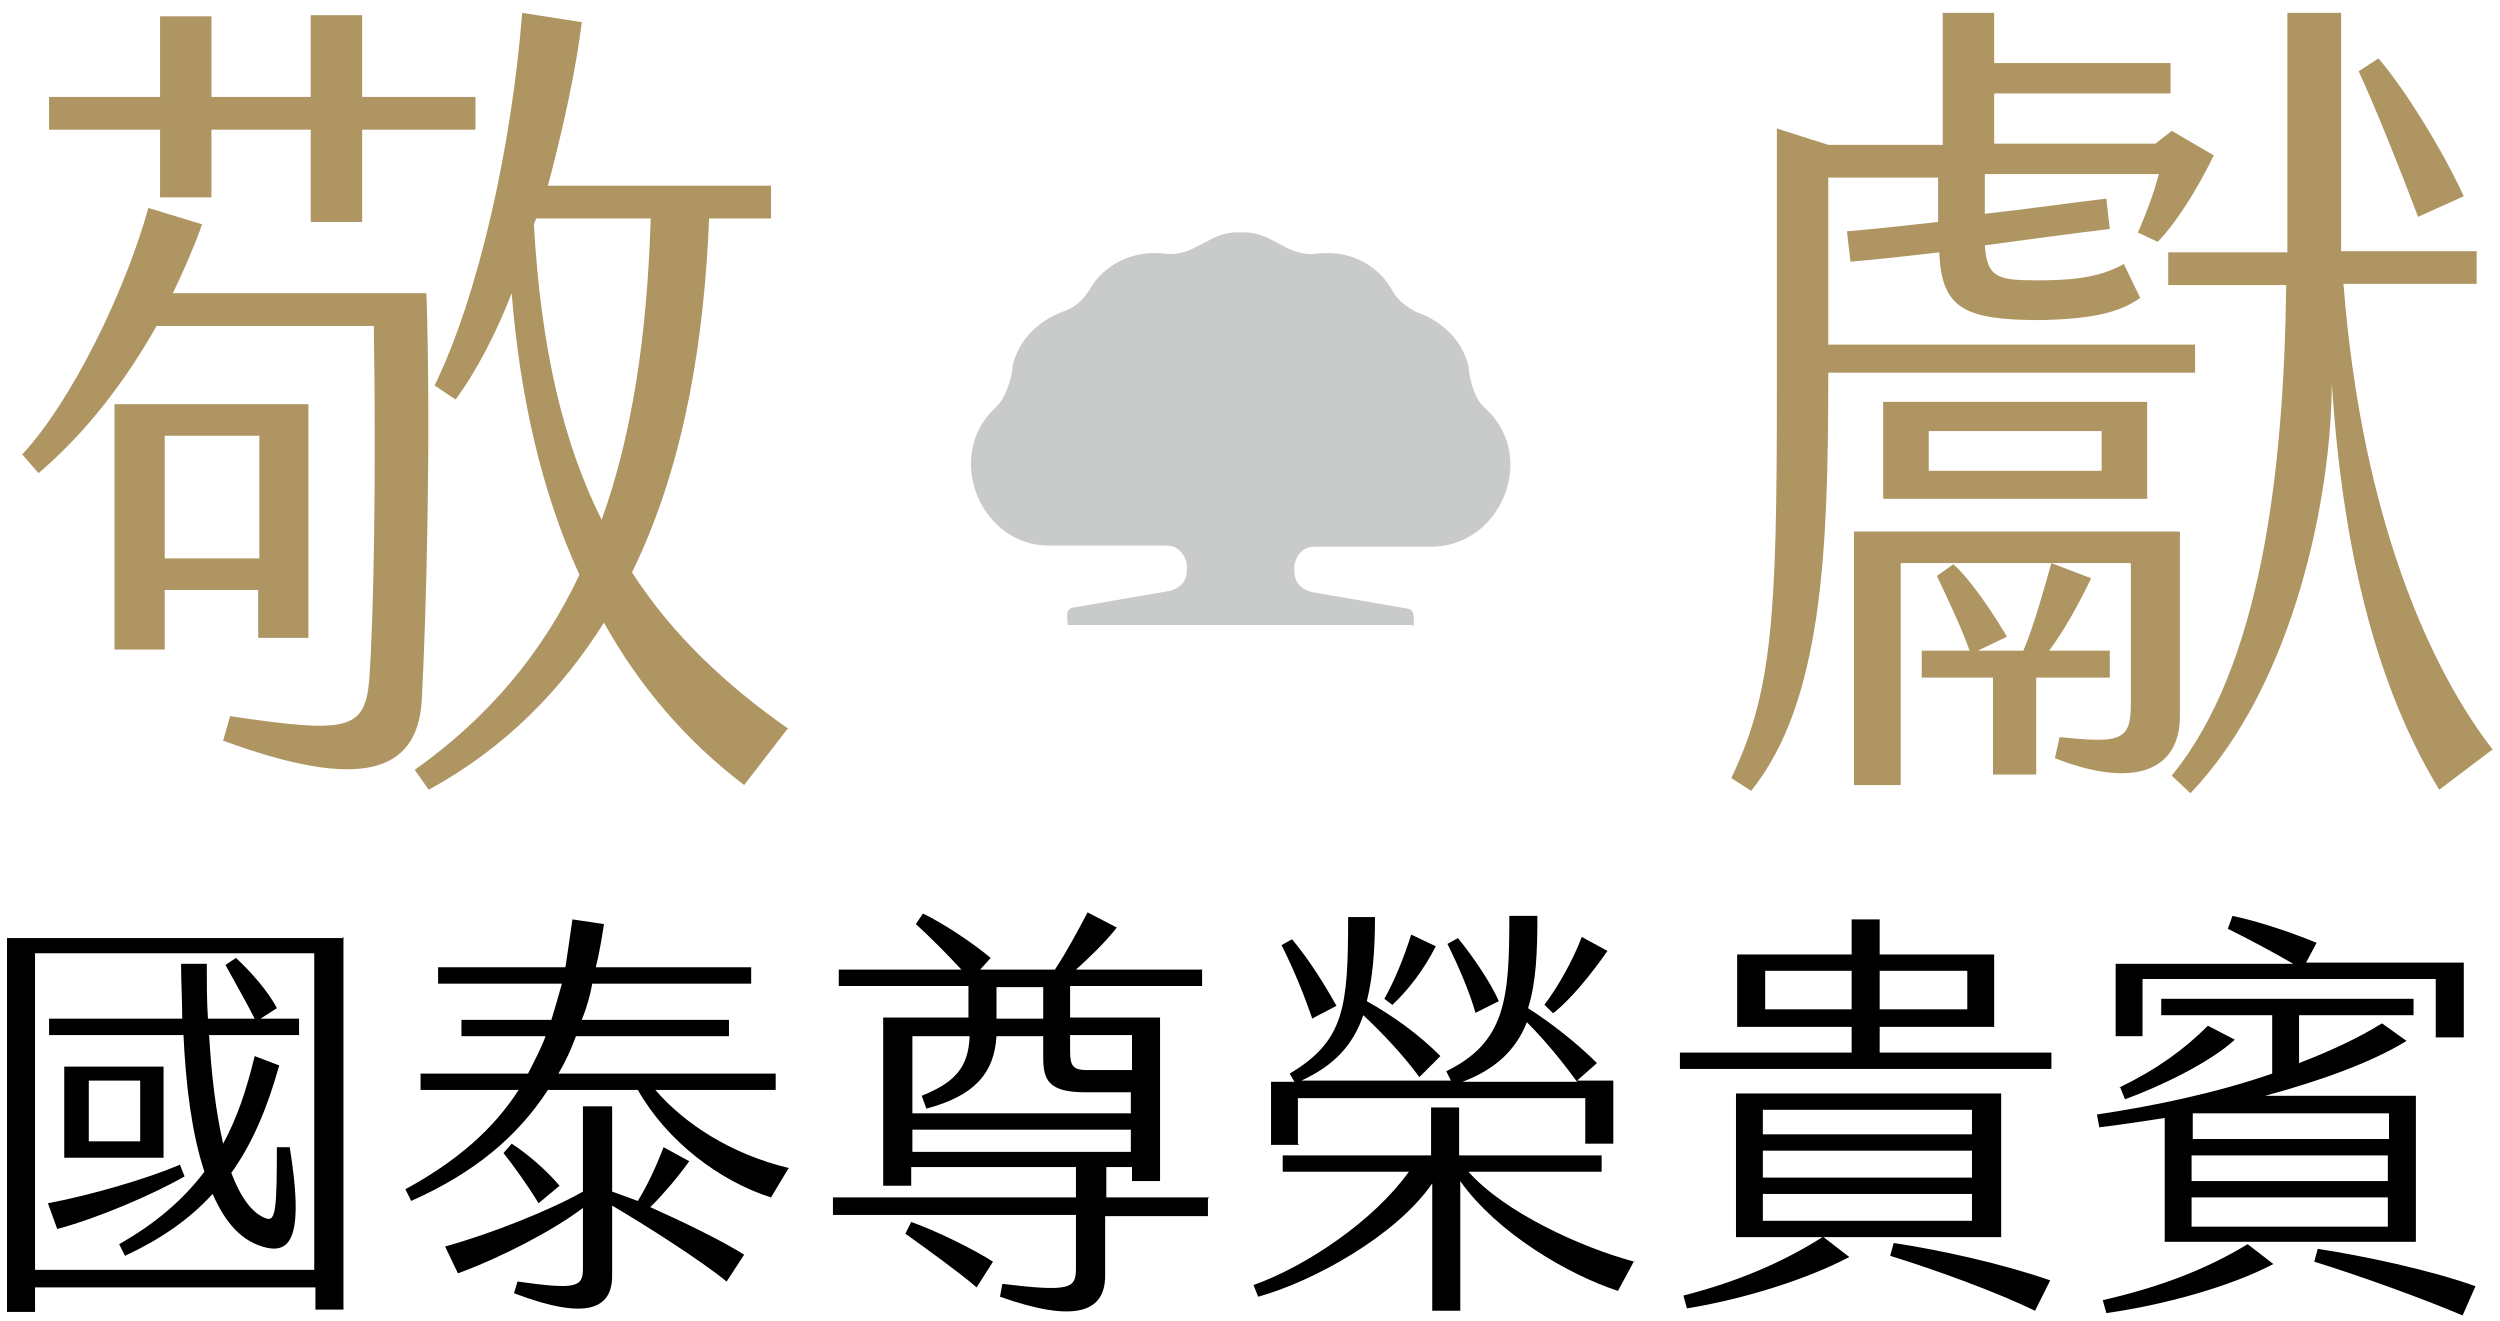
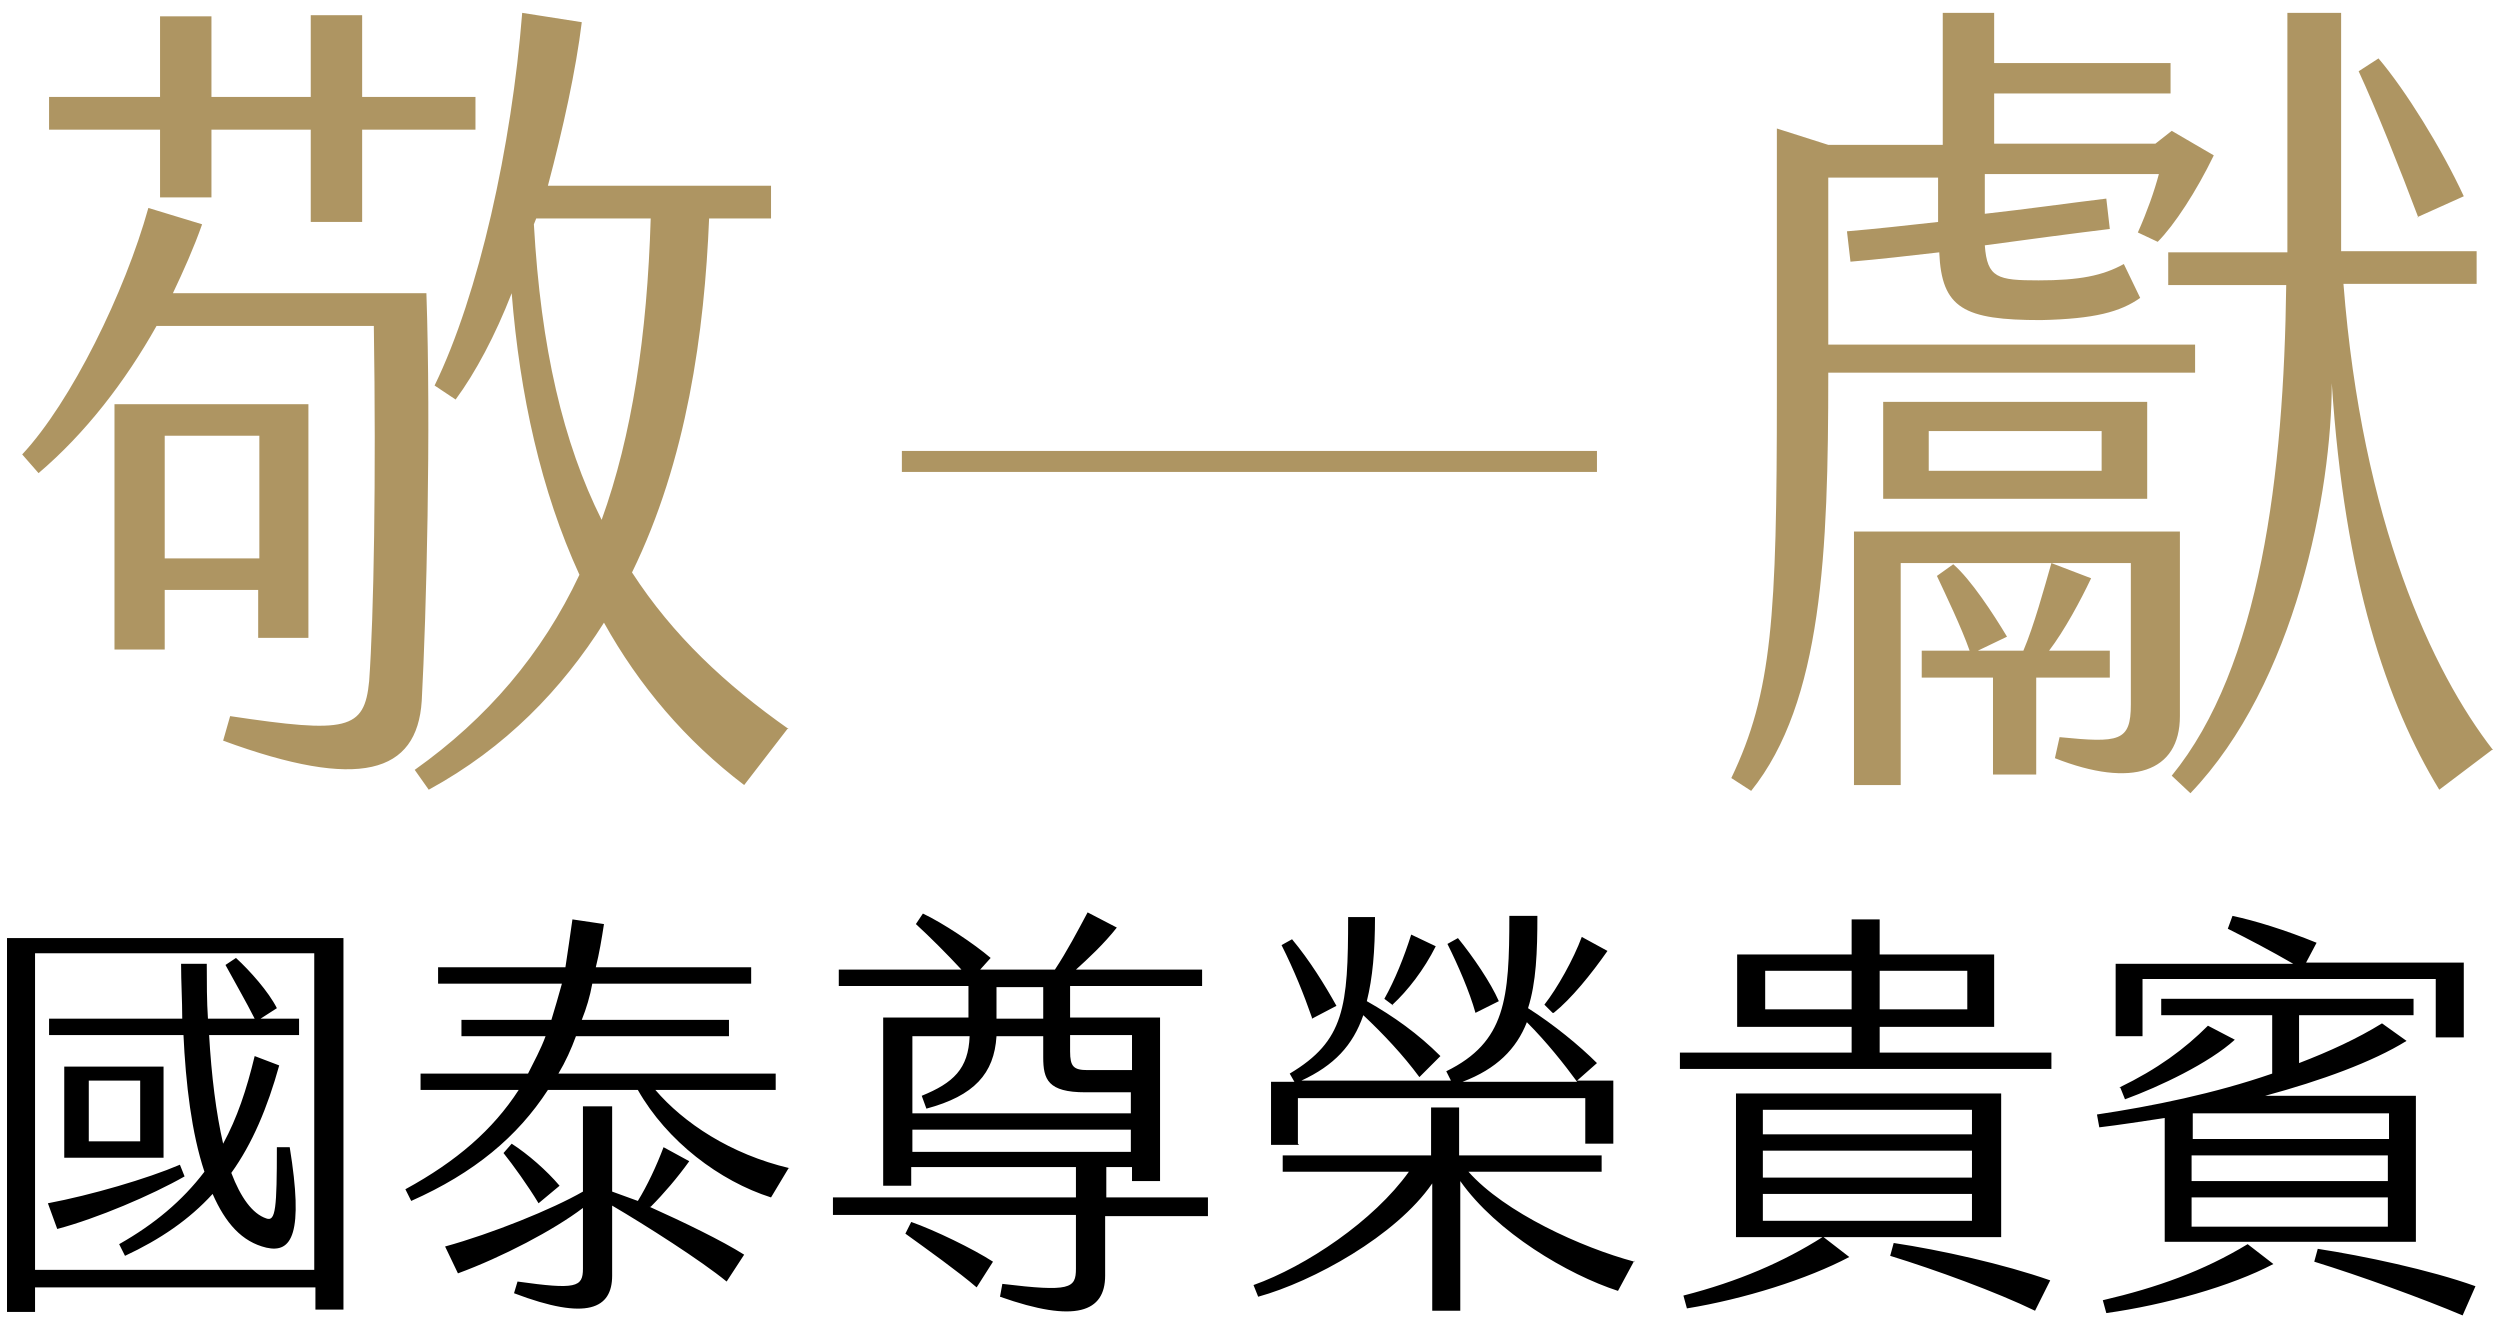
- <svg xmlns="http://www.w3.org/2000/svg" id="_圖層_1" data-name="圖層_1" version="1.1" viewBox="0 0 214 113">
-   <defs>
-     <style>
-       .st0 {
-         fill: #c9caca;
-       }
- 
-       .st1 {
-         fill: #ae9562;
-       }
-     </style>
-   </defs>
-   <path class="st1" d="M36.1,60c-.4,6.2-5.3,7.7-17,3.4l.6-2.1c10,1.5,11.5,1.2,11.9-3,.4-5.6.6-17.4.4-30.4H13.4c-2.7,4.8-6.1,9.2-10.1,12.6l-1.4-1.6c4.2-4.5,8.8-13.9,10.8-21.1l4.6,1.4c-.7,2-1.6,4-2.5,5.9h21.7c.4,11.7,0,27.5-.4,34.9h0ZM13.7,11.1H4.2v-2.8h9.5V1.4h4.4v6.9h8.5V1.3h4.4v7h9.7v2.8h-9.7v7.9h-4.4v-7.9h-8.5v5.8h-4.4v-5.8ZM22.2,50.5h-8.1v5.1h-4.3v-21h16.6v20h-4.3v-4.1h0ZM22.2,47.8v-10.5h-8.1v10.5h8.1ZM67.4,62.4l-3.7,4.8c-5-3.8-9-8.5-12-13.9-3.6,5.7-8.4,10.7-15,14.3l-1.2-1.7c6.2-4.4,10.9-9.9,14.1-16.7-3.3-7.2-5.1-15.4-5.8-24.1-1.4,3.6-3.1,6.8-4.8,9.1l-1.8-1.2c3.8-7.8,6.6-20.5,7.5-31.9l5.1.8c-.5,4.1-1.6,9.1-2.9,14h19.1v2.8h-5.3c-.4,9.7-1.9,20.7-6.6,30.3,3.5,5.4,8,9.6,13.4,13.4h0ZM51.5,44.5c2.6-7.2,3.9-15.8,4.2-25.8h-9.8l-.2.5c.6,10.6,2.5,18.7,5.8,25.3ZM156.5,31.7v.4c0,15.1-.5,28-6.6,35.6l-1.7-1.1c3.5-7.3,3.9-13.8,3.9-32.9V11l4.4,1.4h9.8V1.1h4.4v4.3h15.1v2.6h-15.1v4.3h13.8l1.4-1.1,3.6,2.1c-1.5,3.1-3.4,6-4.8,7.4l-1.7-.8c.8-1.8,1.4-3.5,1.8-5h-14.9v3.4c3.6-.4,7.1-.9,10.4-1.3l.3,2.6c-3.3.4-7,.9-10.7,1.4.2,2.8,1.1,3,4.6,3s5.5-.4,7.3-1.4l1.4,2.9c-1.7,1.2-3.9,1.8-8.5,1.9-6.6,0-8.5-1-8.7-5.8-2.6.3-5.2.6-7.6.8l-.3-2.6c2.4-.2,5.1-.5,7.8-.8v-3.8h-9.4v14.3h31.4v2.4h-31.4ZM186.6,61.3c0,4.8-4.1,6.2-10.7,3.6l.4-1.8c5.1.5,6.1.4,6.1-2.8v-12.1h-19.7v19h-4v-21.7h27.9v15.8h0ZM161.2,42.7v-8.3h22.6v8.3h-22.6ZM173.2,55.7c.9-2.1,1.8-5.4,2.4-7.5l3.4,1.3c-.9,1.9-2.3,4.5-3.6,6.2h5.2v2.3h-6.3v8.3h-3.7v-8.3h-6.1v-2.3h4.1c-.7-2-2.1-4.9-2.8-6.4l1.4-1c1.5,1.3,3.4,4.2,4.6,6.2l-2.5,1.2h4.1ZM165.1,40.3h14.8v-3.4h-14.8v3.4ZM213.3,64.2l-4.5,3.4c-4.5-7.4-8.1-18-9.2-34.8,0,9.3-3.1,25.7-12.1,35.1l-1.6-1.5c7.6-9.3,9.6-25.8,9.8-42h-10.1v-2.8h10.2V1.1h4.6v20.4h11.6v2.8h-11.4c1.6,20.4,7.6,33.2,12.8,39.9ZM207,18.6c-1.5-4-3.7-9.5-5.1-12.5l1.7-1.1c2.3,2.7,5.4,7.7,7.3,11.8l-4,1.8Z" />
-   <path d="M29.4,80.2v31.9h-2.4v-1.9H3v2.1H.6v-32h28.7ZM27,81.6H3v27.1h23.9v-27.1ZM4.9,105.2l-.8-2.2c3.7-.7,8.5-2.1,11.3-3.3l.4,1c-2.8,1.6-7.5,3.6-10.9,4.5ZM15.8,88.6H4.2v-1.4h11.4c0-1.6-.1-3.1-.1-4.7h2.2c0,1.6,0,3.2.1,4.7h4c-.7-1.4-1.8-3.3-2.5-4.6l.9-.6c1.2,1.1,2.8,2.9,3.5,4.3l-1.4.9h3.3v1.4h-7.7c.2,3.5.6,6.7,1.2,9.3,1.2-2.2,2-4.6,2.7-7.5l2.1.8c-1,3.6-2.3,6.7-4.1,9.2.8,2.1,1.8,3.5,3,3.9.8.3.9-.9.9-6.1h1.1c1.2,7.4.2,9.1-2,8.6-2.1-.5-3.5-2.1-4.6-4.6-2,2.2-4.5,3.9-7.5,5.3l-.5-1c3-1.7,5.4-3.7,7.3-6.2-1.1-3.3-1.6-7.5-1.8-11.8h0ZM5.5,99.1v-7.8h8.5v7.8H5.5ZM7.6,97.7h4.4v-5.2h-4.4v5.2ZM67.5,100l-1.5,2.5c-4.4-1.4-8.9-4.8-11.4-9.2h-7.7c-2.6,4-6.3,7.1-11.7,9.5l-.5-1c4.4-2.4,7.5-5.1,9.7-8.5h-8.4v-1.4h9.2c.5-1,1.1-2.1,1.5-3.2h-7.2v-1.4h7.7c.3-1,.6-2,.9-3.1h-10.6v-1.4h10.9c.2-1.3.4-2.7.6-4.1l2.7.4c-.2,1.3-.4,2.5-.7,3.7h13.3v1.4h-13.6c-.2,1.1-.5,2.1-.9,3.1h12.6v1.4h-13.1c-.4,1.1-.9,2.2-1.5,3.2h18.6v1.4h-10.3c2.4,2.8,6.4,5.5,11.5,6.7h0ZM55.6,103.3c2.9,1.3,6.2,2.9,8.1,4.1l-1.5,2.3c-2.2-1.8-6.9-4.8-9.8-6.5v6c0,2.8-2.1,3.9-8.4,1.5l.3-1c5,.7,5.6.5,5.6-1.1v-5.2c-2.5,1.9-6.9,4.2-10.7,5.6l-1.1-2.3c4-1.1,9.2-3.2,11.8-4.7v-7.3h2.5v7.3l2.2.8c.8-1.3,1.6-3,2.2-4.6l2.2,1.2c-1,1.4-2.2,2.8-3.3,3.9h0ZM47.9,101.5l-1.8,1.5c-.9-1.5-2.2-3.3-3-4.3l.7-.8c1.4.9,3,2.3,4.1,3.6h0ZM103.4,102.6v1.5h-8.8v5.1c0,3.1-2.5,4.1-9,1.8l.2-1.1c5.8.7,6.3.4,6.3-1.3v-4.6h-20.8v-1.5h20.8v-2.6h-14.1v1.6h-2.4v-14.4h7.3v-2.7h-11.1v-1.4h10.5c-1.2-1.3-2.7-2.8-3.9-3.9l.6-.9c1.7.8,4.4,2.6,5.8,3.8l-.9,1h6.4c1-1.5,2-3.4,2.8-4.9l2.5,1.3c-1.1,1.4-2.5,2.7-3.5,3.6h10.8v1.4h-11.3v2.7h7.7v14h-2.4v-1.2h-2.2v2.6h8.8ZM78,104.6c2,.7,5.3,2.3,7,3.4l-1.4,2.2c-1.5-1.3-4.3-3.3-6.1-4.6l.5-1h0ZM78.1,88.6v6.7h18.7v-1.8h-3.9c-3.2,0-3.6-1.1-3.6-3v-1.8h-4c-.2,3.2-1.9,5.1-6,6.2l-.4-1.1c2.7-1.1,4-2.3,4.1-5.1h-4.9ZM78.1,98.6h18.7v-1.9h-18.7v1.9ZM85.3,87.2h4v-2.7h-4v2.7ZM91.6,88.6v1.4c0,1.3.3,1.6,1.5,1.6h3.8v-3h-5.3ZM139.9,107.9l-1.4,2.6c-4.3-1.4-10.4-5-13.5-9.4v11.1h-2.4v-10.9c-3.1,4.5-10.2,8.4-14.9,9.7l-.4-1c4.5-1.6,10.3-5.5,13.3-9.7h-10.8v-1.4h12.7v-4.1h2.4v4.1h12.2v1.4h-11.4c3.1,3.5,9.7,6.5,14.2,7.7h0ZM111.2,98h-2.4v-5.4h2l-.4-.7c4.7-2.8,5-5.7,5-13.4h2.3c0,2.9-.2,5.2-.7,7.2,2.3,1.3,4.4,2.8,6.3,4.7l-1.8,1.8c-1.4-1.9-3.1-3.7-4.8-5.3-.9,2.6-2.5,4.3-5.3,5.6h12.8l-.4-.8c5.1-2.5,5.4-6.2,5.4-13.3h2.4c0,3.1-.1,5.7-.8,7.9,2.2,1.4,4.4,3.2,5.9,4.7l-1.7,1.5h3.1v5.4h-2.4v-3.9h-24.6v3.9h0ZM112.3,87.1c-.7-2-1.5-4-2.6-6.2l.9-.5c1.5,1.8,2.8,3.9,3.8,5.7l-2.1,1.1h0ZM119.3,86.1l-.8-.6c.9-1.6,1.7-3.6,2.3-5.5l2.1,1c-1,2-2.4,3.8-3.7,5ZM126.3,86.7c-.5-1.8-1.5-4.1-2.4-5.9l.9-.5c1.3,1.6,2.8,3.8,3.5,5.4l-2,1ZM125.1,92.6h9.9c-1.1-1.5-2.6-3.4-4.3-5.1-.9,2.3-2.6,4-5.5,5.1ZM132.9,86.7l-.7-.7c1.1-1.4,2.5-3.9,3.2-5.8l2.2,1.2c-1.4,2-3.1,4.1-4.6,5.3ZM175.6,90.1v1.4h-31.8v-1.4h14.7v-2.2h-9.8v-6.2h9.8v-3h2.4v3h9.8v6.2h-9.8v2.2h14.7,0ZM156.1,105.9l2.2,1.7c-3.6,1.9-9,3.6-13.9,4.4l-.3-1.1c4.7-1.2,8.6-2.9,11.9-5h-7.4v-12.3h22.7v12.3h-15.1ZM150.9,97.1h17.9v-2.1h-17.9v2.1ZM150.9,100.8h17.9v-2.3h-17.9v2.3ZM150.9,104.5h17.9v-2.3h-17.9v2.3ZM158.5,83.1h-7.4v3.3h7.4v-3.3ZM160.9,86.4h7.5v-3.3h-7.5v3.3ZM162.1,106.4c4,.6,9.4,1.8,13.4,3.2l-1.3,2.6c-3.3-1.6-8.5-3.5-12.4-4.7l.3-1.1h0ZM185.3,95.7c-2,.3-3.9.6-5.6.8l-.2-1.1c4.7-.7,10.1-1.8,15-3.5v-5h-9.5v-1.4h21.6v1.4h-9.8v4.1c2.6-1,5-2.1,7.1-3.4l2.1,1.5c-2.9,1.8-7.3,3.4-12.1,4.7h12.9v12.5h-21.5v-10.7ZM192.4,106.5l2.2,1.7c-3.6,1.9-9.3,3.5-14.3,4.2l-.3-1.1c4.7-1.1,8.6-2.5,12.4-4.8h0ZM183.4,88.7h-2.3v-6.2h15.2c-1.9-1.1-3.8-2.1-5.6-3l.4-1.1c1.9.4,4.5,1.2,7.2,2.3l-.9,1.7h13.5v6.4h-2.4v-5h-25.1v4.8h0ZM181.4,93.1c3.3-1.6,5.6-3.3,7.6-5.3l2.3,1.2c-2.2,2-6.4,4-9.4,5.1l-.4-1h0ZM187.7,95.3h0v2.2h16.8v-2.2h-16.7,0ZM204.4,98.9h-16.8v2.2h16.8v-2.2ZM204.4,102.5h-16.8v2.5h16.8v-2.5ZM211.9,110.1l-1.1,2.5c-3.3-1.4-8.8-3.4-12.7-4.6l.3-1.1c3.9.6,9.6,1.8,13.5,3.2h0Z" />
-   <path class="st0" d="M121,53.6c0-.5.2-1.4-.5-1.5,0,0-8.1-1.4-8.1-1.4,0,0-1.6-.2-1.6-1.8-.1-1.1.6-2.1,1.7-2.1,0,0,9.9,0,9.9,0,6,.1,9.3-7.6,4.8-11.8h0c-.9-.7-1.4-2.3-1.5-3.7h0c-.6-2.3-2.4-3.9-4.5-4.6h0c-.7-.4-1.5-.9-2-1.8-1.2-2.2-3.6-3.5-6.4-3.2-2.7.4-3.9-2-6.6-1.8-2.7-.2-3.9,2.2-6.6,1.8-2.7-.3-5.2,1-6.4,3.2-.5.8-1.2,1.4-2,1.7h0c-2.1.7-3.9,2.3-4.5,4.6h0c-.1,1.4-.7,3-1.5,3.7h0c-4.5,4.2-1.2,12,4.8,11.8,0,0,9.9,0,9.9,0,1.1,0,1.8,1.1,1.7,2.1,0,1.6-1.6,1.8-1.6,1.8,0,0-8.1,1.4-8.1,1.4-.8.1-.5,1-.5,1.5h29.4Z" />
+ <svg xmlns="http://www.w3.org/2000/svg" viewBox="0 0 214 113">
+   <path d="M29.4,80.2v31.9h-2.4v-1.9H3v2.1H.6v-32h28.8ZM27,81.6H3v27.1h23.9v-27.1h.1ZM4.9,105.2l-.8-2.2c3.7-.7,8.5-2.1,11.3-3.3l.4,1c-2.8,1.6-7.5,3.6-10.9,4.5ZM15.8,88.6H4.2v-1.4h11.4c0-1.6-.1-3.1-.1-4.7h2.2c0,1.6,0,3.2.1,4.7h4c-.7-1.4-1.8-3.3-2.5-4.6l.9-.6c1.2,1.1,2.8,2.9,3.5,4.3l-1.4.9h3.3v1.4h-7.7c.2,3.5.6,6.7,1.2,9.3,1.2-2.2,2-4.6,2.7-7.5l2.1.8c-1,3.6-2.3,6.7-4.1,9.2.8,2.1,1.8,3.5,3,3.9.8.3.9-.9.9-6.1h1.1c1.2,7.4.2,9.1-2,8.6-2.1-.5-3.5-2.1-4.6-4.6-2,2.2-4.5,3.9-7.5,5.3l-.5-1c3-1.7,5.4-3.7,7.3-6.2-1.1-3.3-1.6-7.5-1.8-11.8h.1ZM5.5,99.1v-7.8h8.5v7.8H5.5ZM7.6,97.7h4.4v-5.2h-4.4v5.2ZM67.5,100l-1.5,2.5c-4.4-1.4-8.9-4.8-11.4-9.2h-7.7c-2.6,4-6.3,7.1-11.7,9.5l-.5-1c4.4-2.4,7.5-5.1,9.7-8.5h-8.4v-1.4h9.2c.5-1,1.1-2.1,1.5-3.2h-7.2v-1.4h7.7c.3-1,.6-2,.9-3.1h-10.6v-1.4h10.9c.2-1.3.4-2.7.6-4.1l2.7.4c-.2,1.3-.4,2.5-.7,3.7h13.3v1.4h-13.6c-.2,1.1-.5,2.1-.9,3.1h12.6v1.4h-13.1c-.4,1.1-.9,2.2-1.5,3.2h18.6v1.4h-10.3c2.4,2.8,6.4,5.5,11.5,6.7h-.1ZM55.6,103.3c2.9,1.3,6.2,2.9,8.1,4.1l-1.5,2.3c-2.2-1.8-6.9-4.8-9.8-6.5v6c0,2.8-2.1,3.9-8.4,1.5l.3-1c5,.7,5.6.5,5.6-1.1v-5.2c-2.5,1.9-6.9,4.2-10.7,5.6l-1.1-2.3c4-1.1,9.2-3.2,11.8-4.7v-7.3h2.5v7.3l2.2.8c.8-1.3,1.6-3,2.2-4.6l2.2,1.2c-1,1.4-2.2,2.8-3.3,3.9h-.1ZM47.9,101.5l-1.8,1.5c-.9-1.5-2.2-3.3-3-4.3l.7-.8c1.4.9,3,2.3,4.1,3.6h0ZM103.4,102.6v1.5h-8.8v5.1c0,3.1-2.5,4.1-9,1.8l.2-1.1c5.8.7,6.3.4,6.3-1.3v-4.6h-20.8v-1.5h20.8v-2.6h-14.1v1.6h-2.4v-14.4h7.3v-2.7h-11.1v-1.4h10.5c-1.2-1.3-2.7-2.8-3.9-3.9l.6-.9c1.7.8,4.4,2.6,5.8,3.8l-.9,1h6.4c1-1.5,2-3.4,2.8-4.9l2.5,1.3c-1.1,1.4-2.5,2.7-3.5,3.6h10.8v1.4h-11.3v2.7h7.7v14h-2.4v-1.2h-2.2v2.6h8.8-.1ZM78,104.6c2,.7,5.3,2.3,7,3.4l-1.4,2.2c-1.5-1.3-4.3-3.3-6.1-4.6l.5-1h0ZM78.1,88.6v6.7h18.7v-1.8h-3.9c-3.2,0-3.6-1.1-3.6-3v-1.8h-4c-.2,3.2-1.9,5.1-6,6.2l-.4-1.1c2.7-1.1,4-2.3,4.1-5.1h-4.9ZM78.1,98.6h18.7v-1.9h-18.7s0,1.9,0,1.9ZM85.3,87.2h4v-2.7h-4v2.7ZM91.6,88.6v1.4c0,1.3.3,1.6,1.5,1.6h3.8v-3h-5.3ZM139.9,107.9l-1.4,2.6c-4.3-1.4-10.4-5-13.5-9.4v11.1h-2.4v-10.9c-3.1,4.5-10.2,8.4-14.9,9.7l-.4-1c4.5-1.6,10.3-5.5,13.3-9.7h-10.8v-1.4h12.7v-4.1h2.4v4.1h12.2v1.4h-11.4c3.1,3.5,9.7,6.5,14.2,7.7h0ZM111.2,98h-2.4v-5.4h2l-.4-.7c4.7-2.8,5-5.7,5-13.4h2.3c0,2.9-.2,5.2-.7,7.2,2.3,1.3,4.4,2.8,6.3,4.7l-1.8,1.8c-1.4-1.9-3.1-3.7-4.8-5.3-.9,2.6-2.5,4.3-5.3,5.6h12.8l-.4-.8c5.1-2.5,5.4-6.2,5.4-13.3h2.4c0,3.1-.1,5.7-.8,7.9,2.2,1.4,4.4,3.2,5.9,4.7l-1.7,1.5h3.1v5.4h-2.4v-3.9h-24.6v3.9h0ZM112.3,87.1c-.7-2-1.5-4-2.6-6.2l.9-.5c1.5,1.8,2.8,3.9,3.8,5.7l-2.1,1.1h0ZM119.3,86.1l-.8-.6c.9-1.6,1.7-3.6,2.3-5.5l2.1,1c-1,2-2.4,3.8-3.7,5h0ZM126.3,86.7c-.5-1.8-1.5-4.1-2.4-5.9l.9-.5c1.3,1.6,2.8,3.8,3.5,5.4l-2,1ZM125.1,92.6h9.9c-1.1-1.5-2.6-3.4-4.3-5.1-.9,2.3-2.6,4-5.5,5.1h0ZM132.9,86.7l-.7-.7c1.1-1.4,2.5-3.9,3.2-5.8l2.2,1.2c-1.4,2-3.1,4.1-4.6,5.3h0ZM175.6,90.1v1.4h-31.8v-1.4h14.7v-2.2h-9.8v-6.2h9.8v-3h2.4v3h9.8v6.2h-9.8v2.2h14.7ZM156.1,105.9l2.2,1.7c-3.6,1.9-9,3.6-13.9,4.4l-.3-1.1c4.7-1.2,8.6-2.9,11.9-5h-7.4v-12.3h22.7v12.3h-15.2ZM150.9,97.1h17.9v-2.1h-17.9v2.1ZM150.9,100.8h17.9v-2.3h-17.9v2.3ZM150.9,104.5h17.9v-2.3h-17.9v2.3ZM158.5,83.1h-7.4v3.3h7.4v-3.3ZM160.9,86.4h7.5v-3.3h-7.5v3.3ZM162.1,106.4c4,.6,9.4,1.8,13.4,3.2l-1.3,2.6c-3.3-1.6-8.5-3.5-12.4-4.7l.3-1.1h0ZM185.3,95.7c-2,.3-3.9.6-5.6.8l-.2-1.1c4.7-.7,10.1-1.8,15-3.5v-5h-9.5v-1.4h21.6v1.4h-9.8v4.1c2.6-1,5-2.1,7.1-3.4l2.1,1.5c-2.9,1.8-7.3,3.4-12.1,4.7h12.9v12.5h-21.5v-10.7h0ZM192.4,106.5l2.2,1.7c-3.6,1.9-9.3,3.5-14.3,4.2l-.3-1.1c4.7-1.1,8.6-2.5,12.4-4.8h0ZM183.4,88.7h-2.3v-6.2h15.2c-1.9-1.1-3.8-2.1-5.6-3l.4-1.1c1.9.4,4.5,1.2,7.2,2.3l-.9,1.7h13.5v6.4h-2.4v-5h-25.1v4.8h0ZM181.4,93.1c3.3-1.6,5.6-3.3,7.6-5.3l2.3,1.2c-2.2,2-6.4,4-9.4,5.1l-.4-1h-.1ZM187.7,95.3h0v2.2h16.8v-2.2h-16.8ZM204.4,98.9h-16.8v2.2h16.8v-2.2ZM204.4,102.5h-16.8v2.5h16.8v-2.5ZM211.9,110.1l-1.1,2.5c-3.3-1.4-8.8-3.4-12.7-4.6l.3-1.1c3.9.6,9.6,1.8,13.5,3.2h0Z" />
+   <path fill="#ae9562" d="M36.1,60c-.4,6.2-5.3,7.7-17,3.4l.6-2.1c10,1.5,11.5,1.2,11.9-3,.4-5.6.6-17.4.4-30.4H13.4c-2.7,4.8-6.1,9.2-10.1,12.6l-1.4-1.6c4.2-4.5,8.8-13.9,10.8-21.1l4.6,1.4c-.7,2-1.6,4-2.5,5.9h21.7c.4,11.7,0,27.5-.4,34.9h0ZM13.7,11.1H4.2v-2.8h9.5V1.4h4.4v6.9h8.5V1.3h4.4v7h9.7v2.8h-9.7v7.9h-4.4v-7.9h-8.5v5.8h-4.4s0-5.8,0-5.8ZM22.2,50.5h-8.1v5.1h-4.3v-21h16.6v20h-4.3v-4.1h0ZM22.2,47.8v-10.5h-8.1v10.5h8.1ZM67.4,62.4l-3.7,4.8c-5-3.8-9-8.5-12-13.9-3.6,5.7-8.4,10.7-15,14.3l-1.2-1.7c6.2-4.4,10.9-9.9,14.1-16.7-3.3-7.2-5.1-15.4-5.8-24.1-1.4,3.6-3.1,6.8-4.8,9.1l-1.8-1.2c3.8-7.8,6.6-20.5,7.5-31.9l5.1.8c-.5,4.1-1.6,9.1-2.9,14h19.1v2.8h-5.3c-.4,9.7-1.9,20.7-6.6,30.3,3.5,5.4,8,9.6,13.4,13.4h0ZM51.5,44.5c2.6-7.2,3.9-15.8,4.2-25.8h-9.8l-.2.5c.6,10.6,2.5,18.7,5.8,25.3ZM156.5,31.7v.4c0,15.1-.5,28-6.6,35.6l-1.7-1.1c3.5-7.3,3.9-13.8,3.9-32.9V11l4.4,1.4h9.8V1.1h4.4v4.3h15.1v2.6h-15.1v4.3h13.8l1.4-1.1,3.6,2.1c-1.5,3.1-3.4,6-4.8,7.4l-1.7-.8c.8-1.8,1.4-3.5,1.8-5h-14.9v3.4c3.6-.4,7.1-.9,10.4-1.3l.3,2.6c-3.3.4-7,.9-10.7,1.4.2,2.8,1.1,3,4.6,3s5.5-.4,7.3-1.4l1.4,2.9c-1.7,1.2-3.9,1.8-8.5,1.9-6.6,0-8.5-1-8.7-5.8-2.6.3-5.2.6-7.6.8l-.3-2.6c2.4-.2,5.1-.5,7.8-.8v-3.8h-9.4v14.3h31.4v2.4h-31.4v-.2ZM186.6,61.3c0,4.8-4.1,6.2-10.7,3.6l.4-1.8c5.1.5,6.1.4,6.1-2.8v-12.1h-19.7v19h-4v-21.7h27.9v15.8h0ZM161.2,42.7v-8.3h22.6v8.3h-22.6ZM173.2,55.7c.9-2.1,1.8-5.4,2.4-7.5l3.4,1.3c-.9,1.9-2.3,4.5-3.6,6.2h5.2v2.3h-6.3v8.3h-3.7v-8.3h-6.1v-2.3h4.1c-.7-2-2.1-4.9-2.8-6.4l1.4-1c1.5,1.3,3.4,4.2,4.6,6.2l-2.5,1.2h4.1-.2ZM165.1,40.3h14.8v-3.4h-14.8v3.4ZM213.3,64.2l-4.5,3.4c-4.5-7.4-8.1-18-9.2-34.8,0,9.3-3.1,25.7-12.1,35.1l-1.6-1.5c7.6-9.3,9.6-25.8,9.8-42h-10.1v-2.8h10.2V1.1h4.6v20.4h11.6v2.8h-11.4c1.6,20.4,7.6,33.2,12.8,39.9h-.1ZM207,18.6c-1.5-4-3.7-9.5-5.1-12.5l1.7-1.1c2.3,2.7,5.4,7.7,7.3,11.8l-4,1.8h.1ZM136.7,38.6h-59.5v1.8h59.5v-1.8Z" />
</svg>
